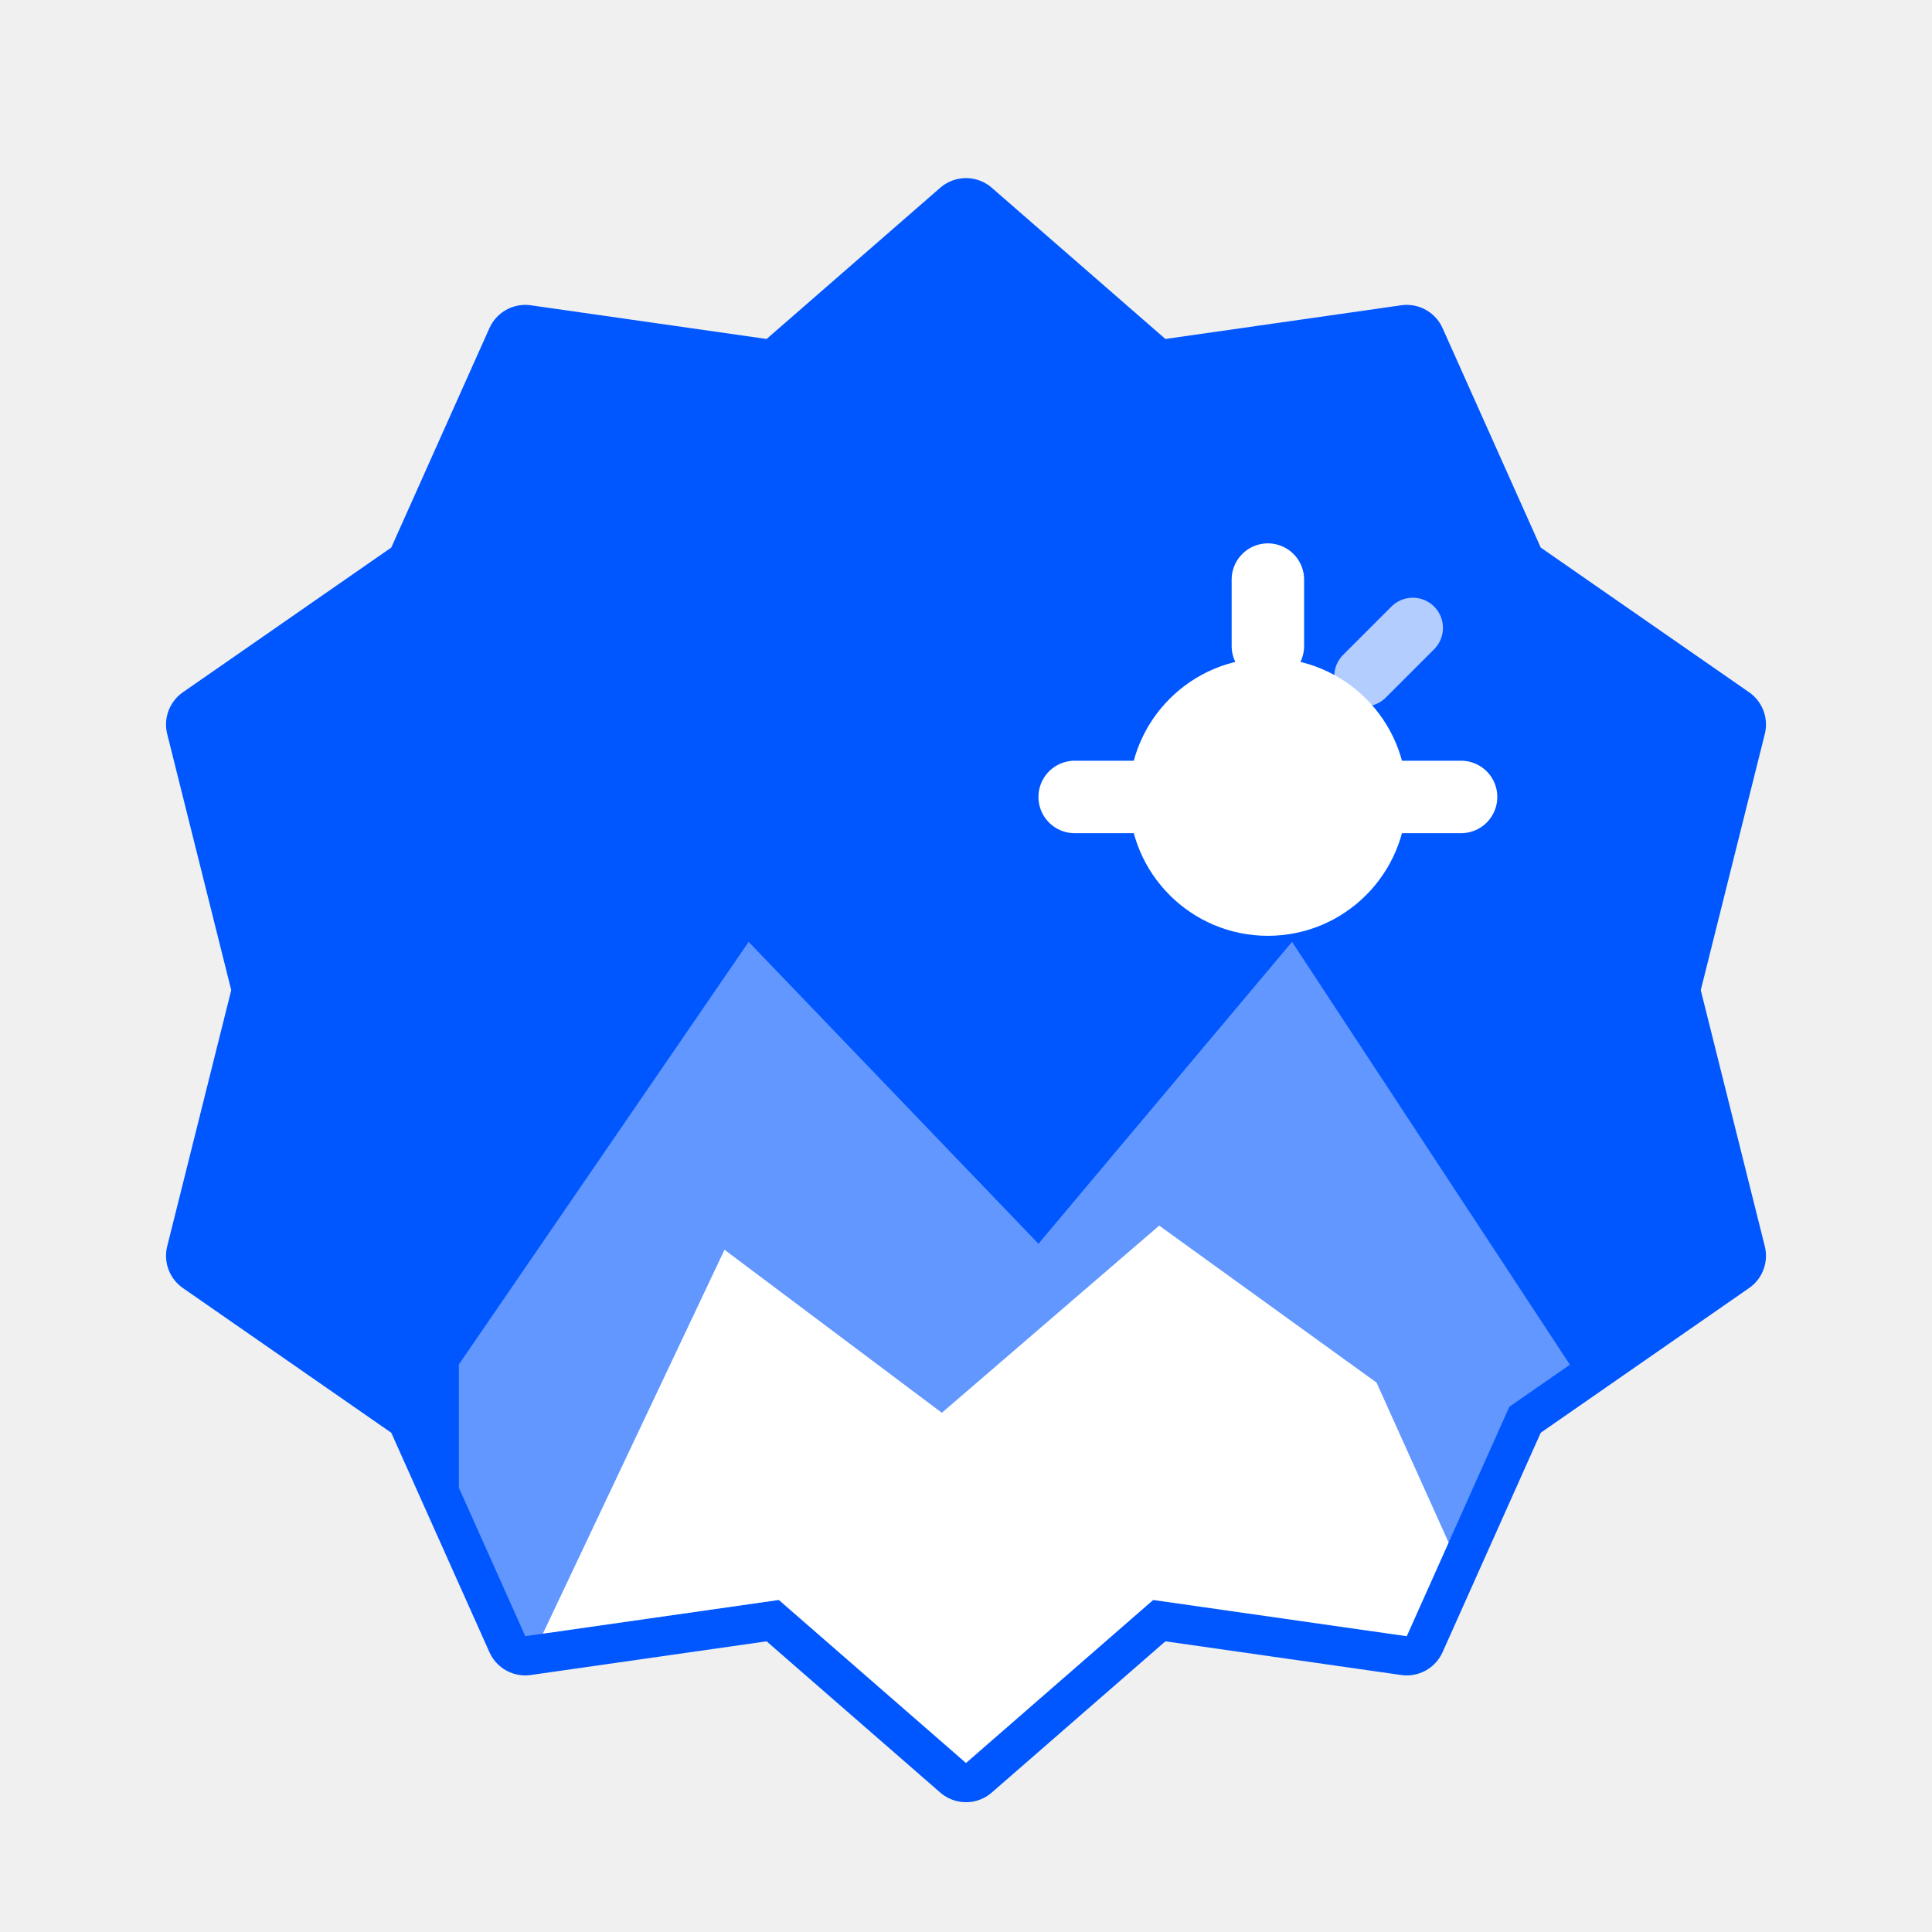
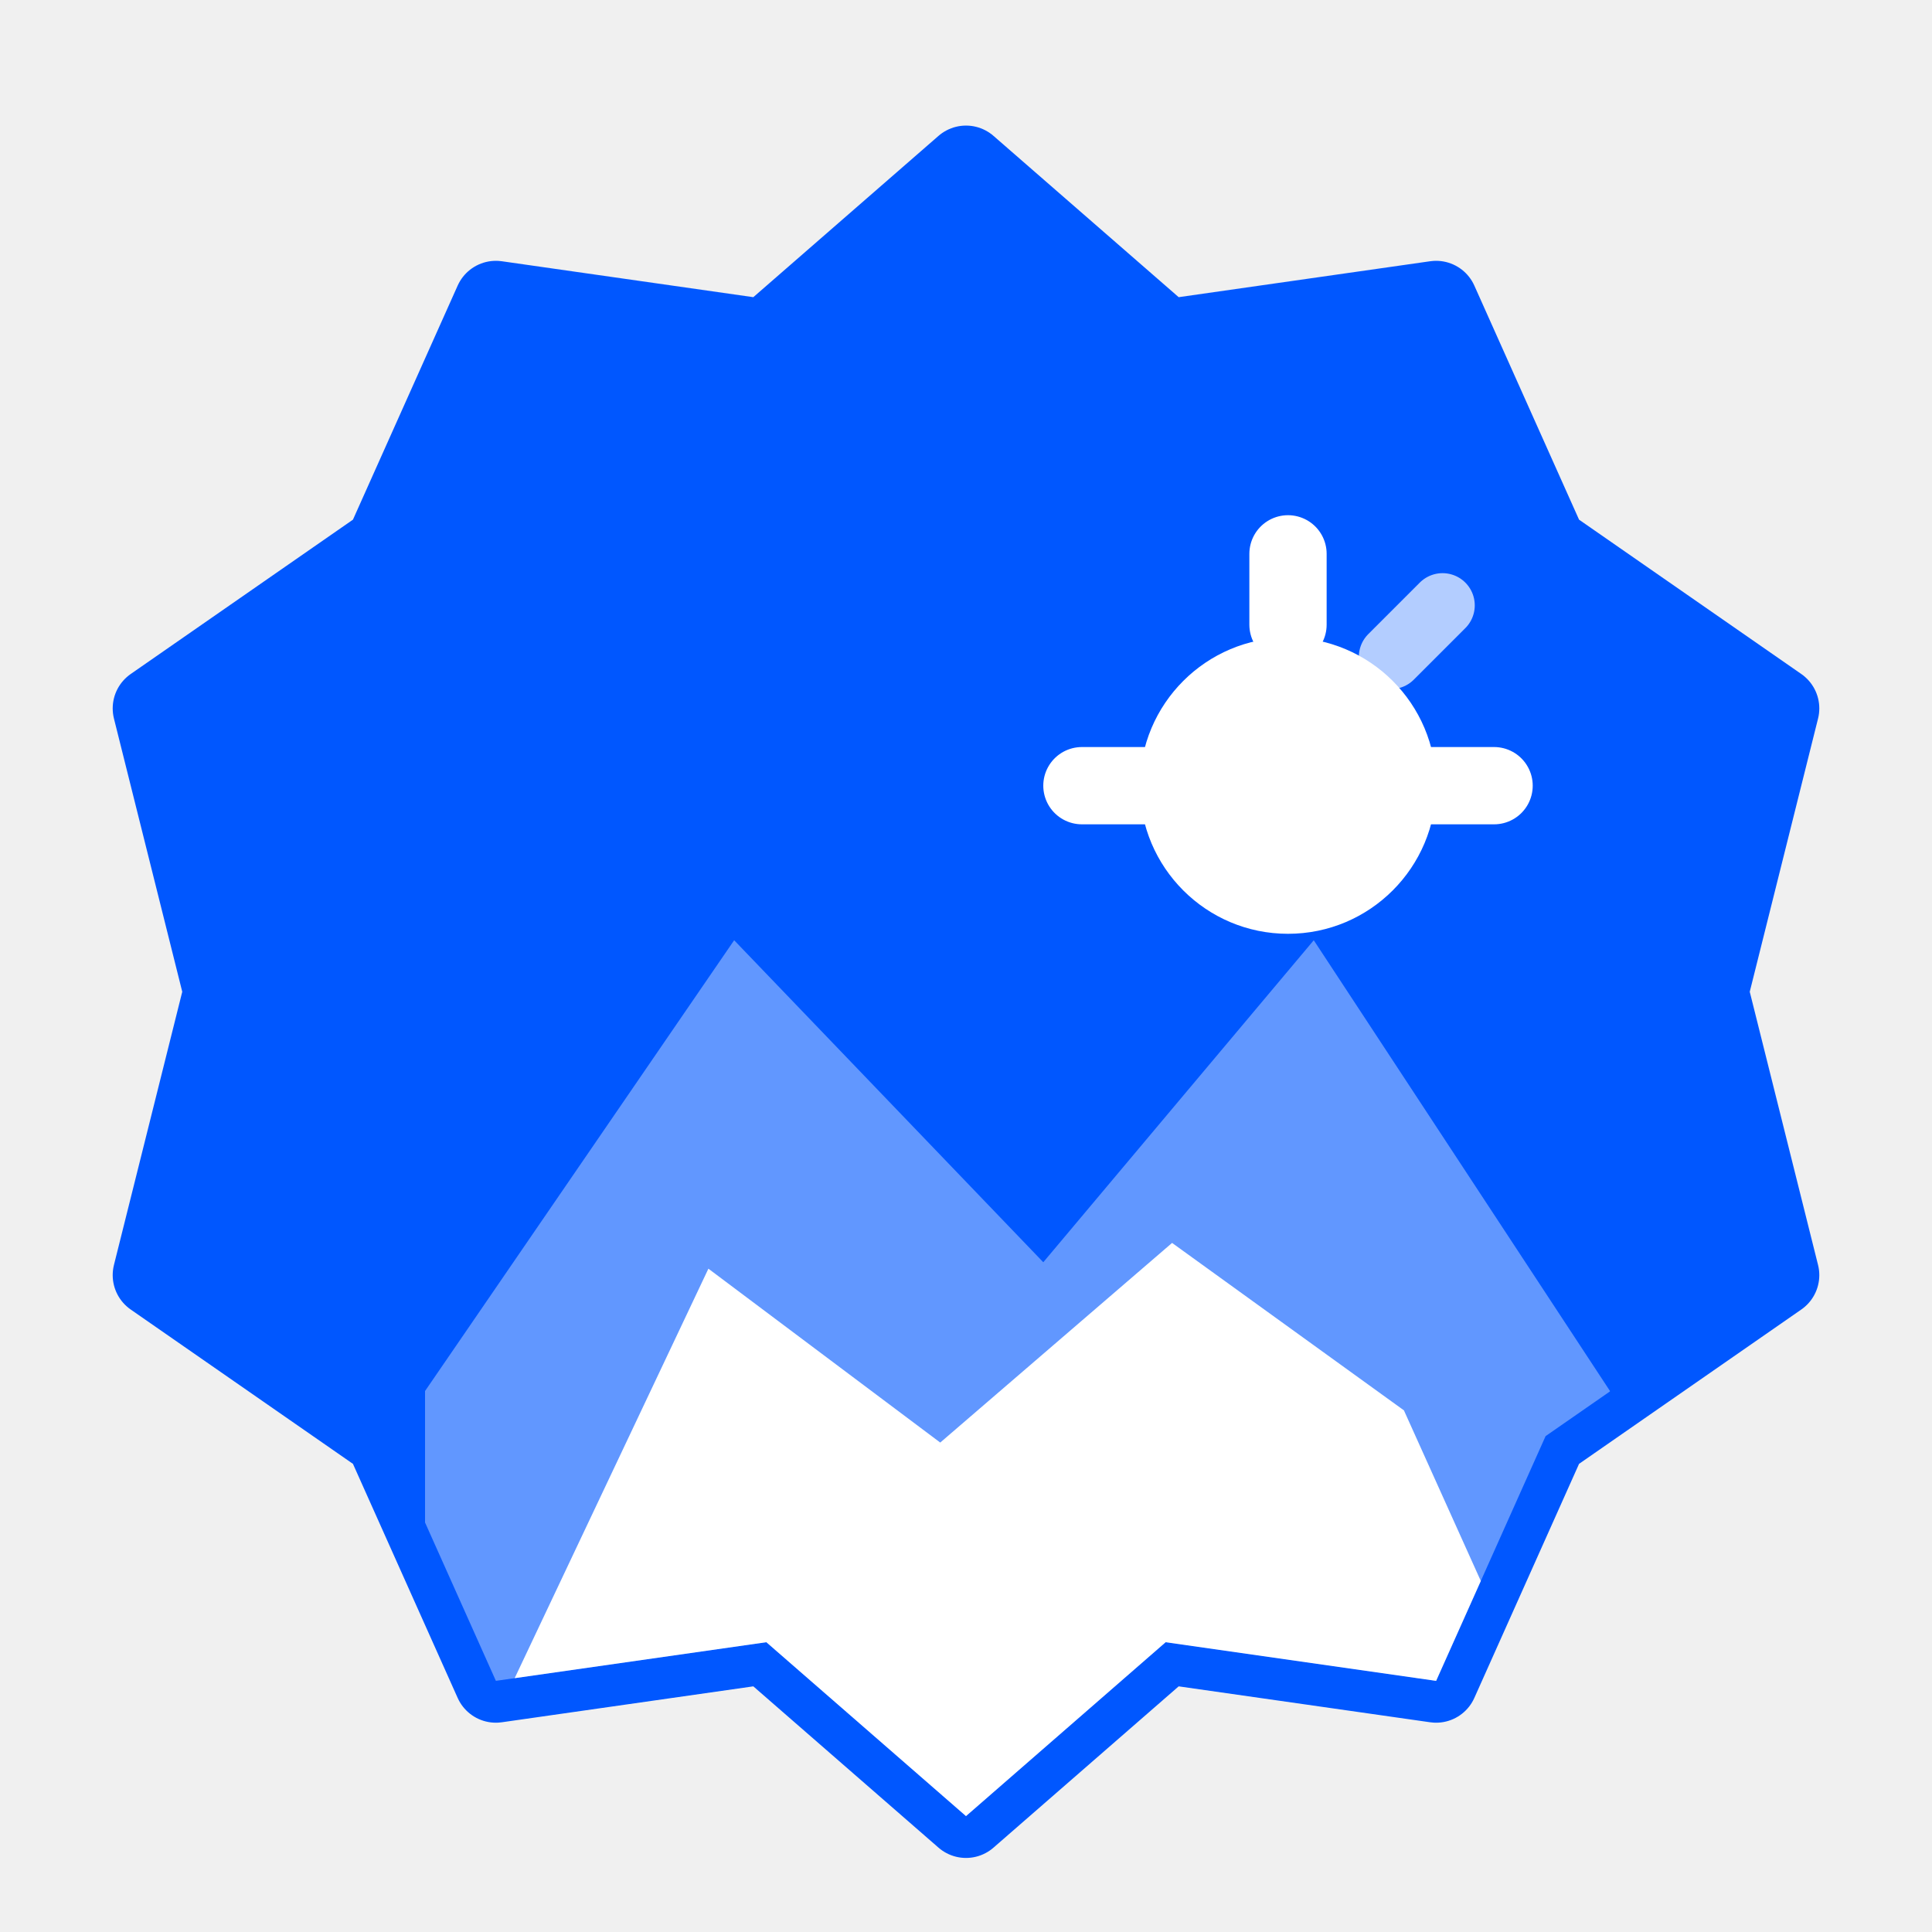
- <svg xmlns="http://www.w3.org/2000/svg" width="32" height="32" viewBox="0 0 16 16" fill="none">
+ <svg xmlns="http://www.w3.org/2000/svg" width="32" height="32" viewBox="0.5 0.5 15 15" fill="none">
  <defs>
    <clipPath id="seal">
      <path d="M8 1.8L9.55 3.15L11.65 2.85L12.5 4.75L14.3 6L13.75 8.2L14.3 10.4L12.5 11.65L11.65 13.55L9.55 13.25L8 14.6L6.45 13.25L4.35 13.55L3.5 11.65L1.7 10.4L2.25 8.2L1.7 6L3.5 4.75L4.35 2.85L6.45 3.15Z" />
    </clipPath>
  </defs>
  <path d="M8 1.8L9.55 3.15L11.65 2.85L12.5 4.75L14.3 6L13.75 8.2L14.3 10.4L12.5 11.65L11.65 13.55L9.55 13.25L8 14.6L6.45 13.25L4.35 13.55L3.5 11.65L1.7 10.4L2.25 8.2L1.7 6L3.5 4.75L4.35 2.85L6.45 3.15Z" fill="#0057FF" stroke="#0057FF" stroke-width="0.65" stroke-linejoin="round" />
  <g clip-path="url(#seal)">
    <line x1="10.5" y1="4.8" x2="10.5" y2="5.35" stroke="white" stroke-width="0.6" stroke-linecap="round" />
    <line x1="12.1" y1="6.6" x2="11.55" y2="6.6" stroke="white" stroke-width="0.6" stroke-linecap="round" />
    <line x1="8.9" y1="6.6" x2="9.45" y2="6.6" stroke="white" stroke-width="0.6" stroke-linecap="round" />
    <line x1="11.7" y1="5.2" x2="11.3" y2="5.6" stroke="white" stroke-width="0.5" stroke-linecap="round" opacity="0.7" />
    <circle cx="10.5" cy="6.6" r="1.15" fill="white" />
    <path d="M3.8 11.3L6.2 7.8L8.6 10.3L10.7 7.8L13 11.3V15H3.8Z" fill="white" opacity="0.38" />
    <path d="M3.8 15L6 10.35L7.8 11.7L9.6 10.15L11.4 11.45L13 15Z" fill="white" />
  </g>
</svg>
